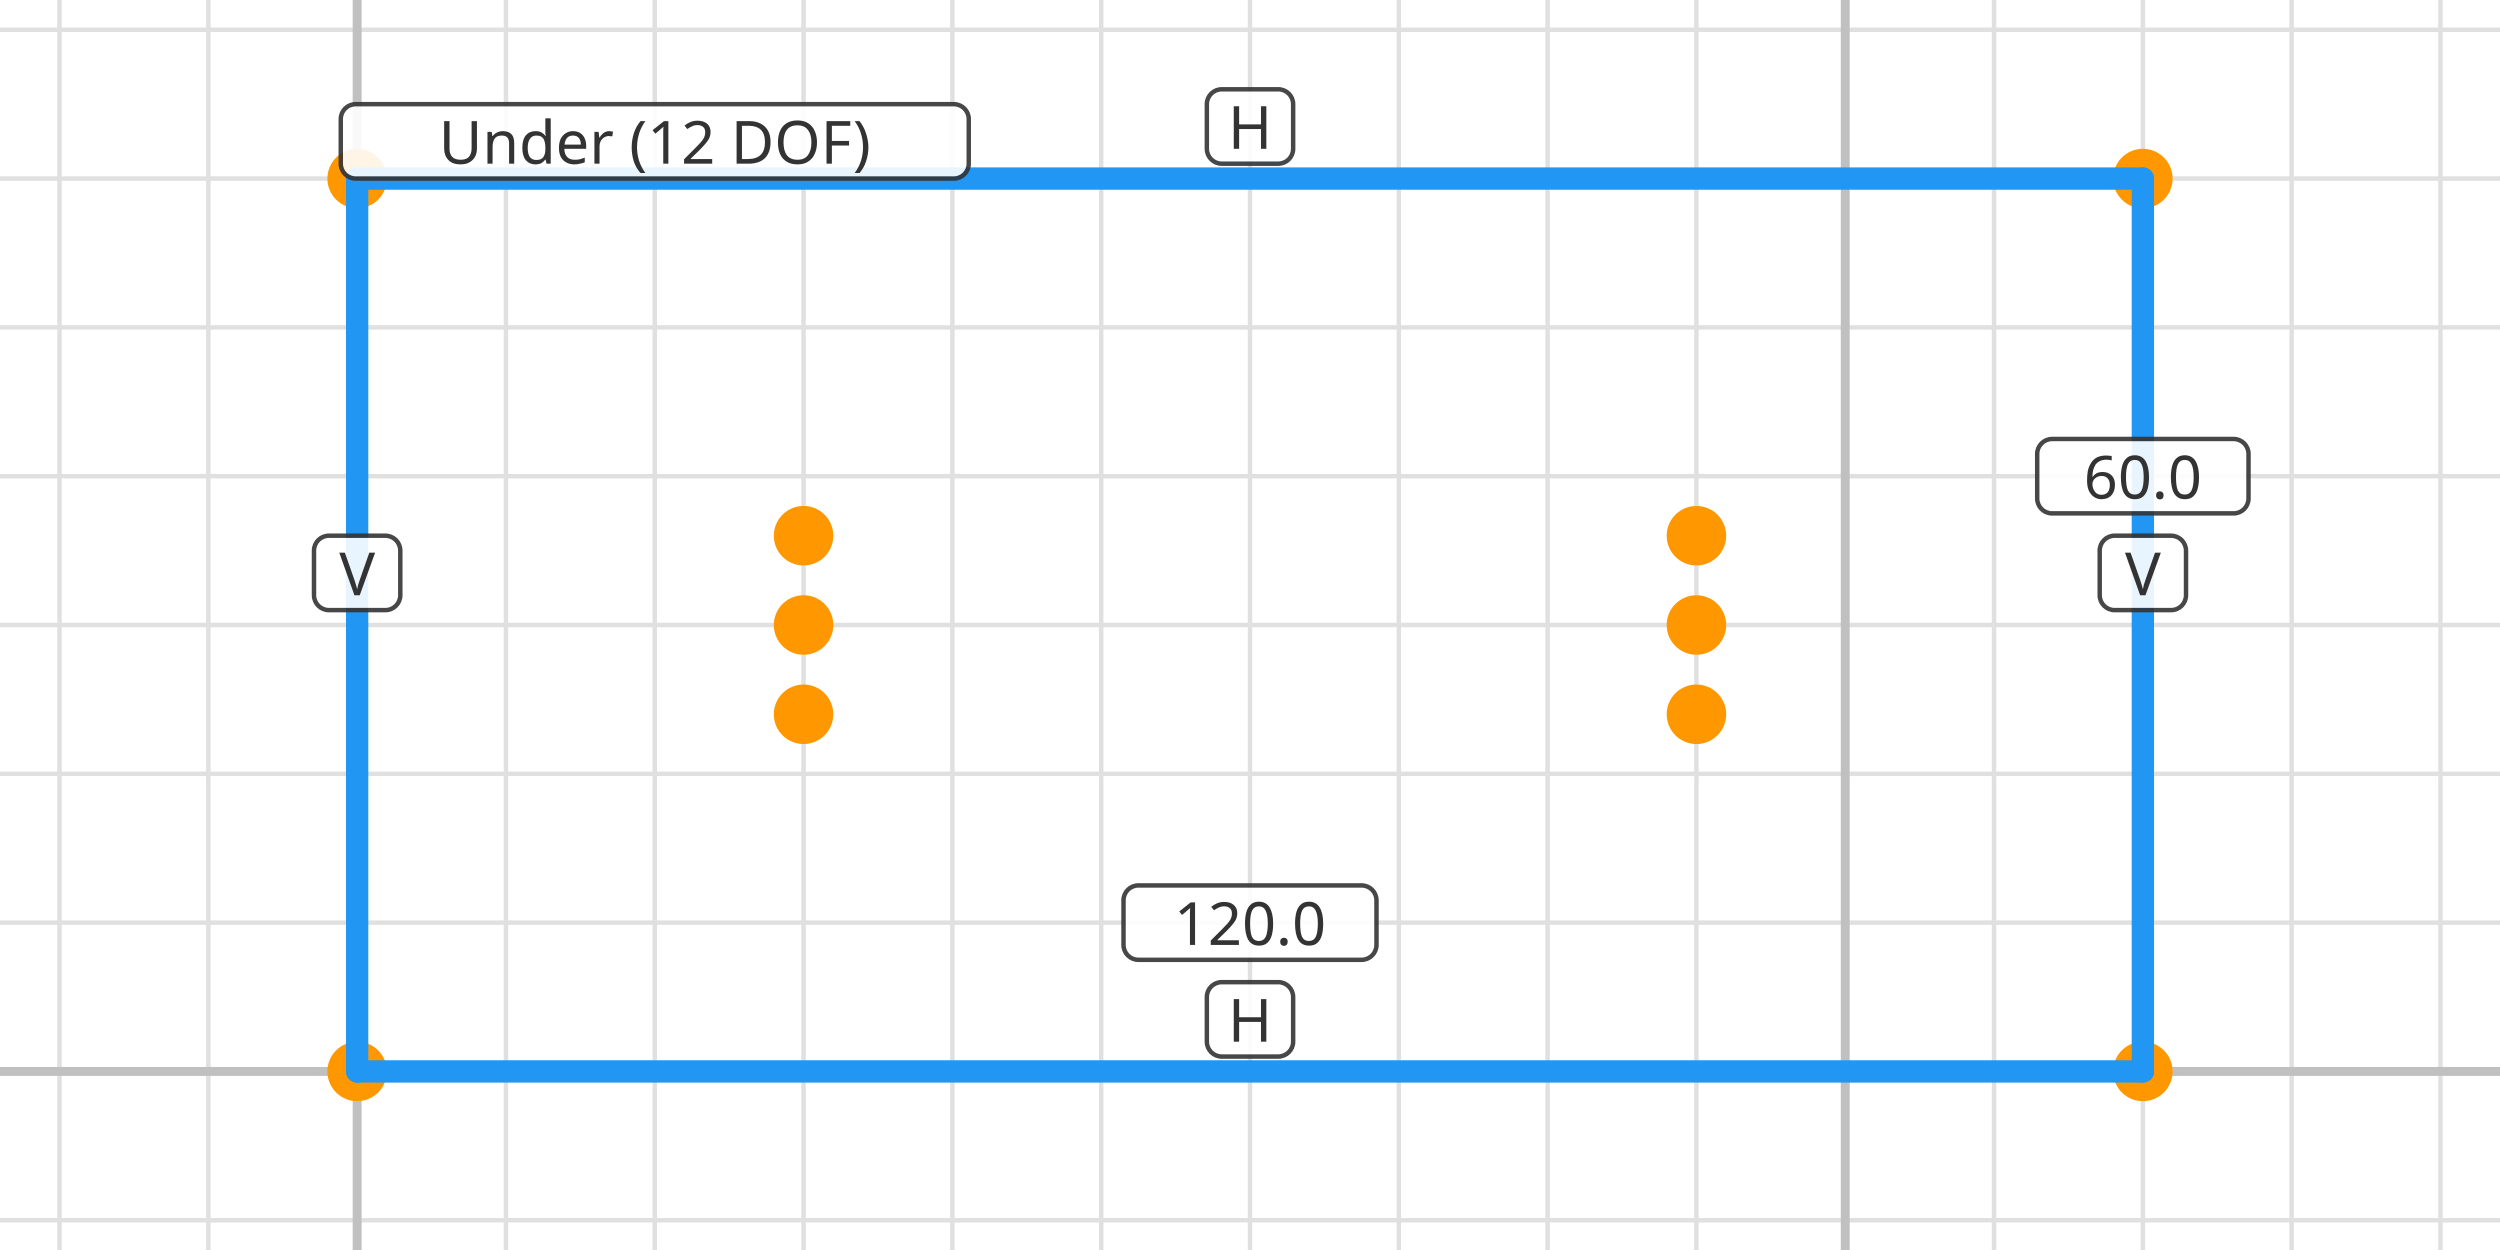
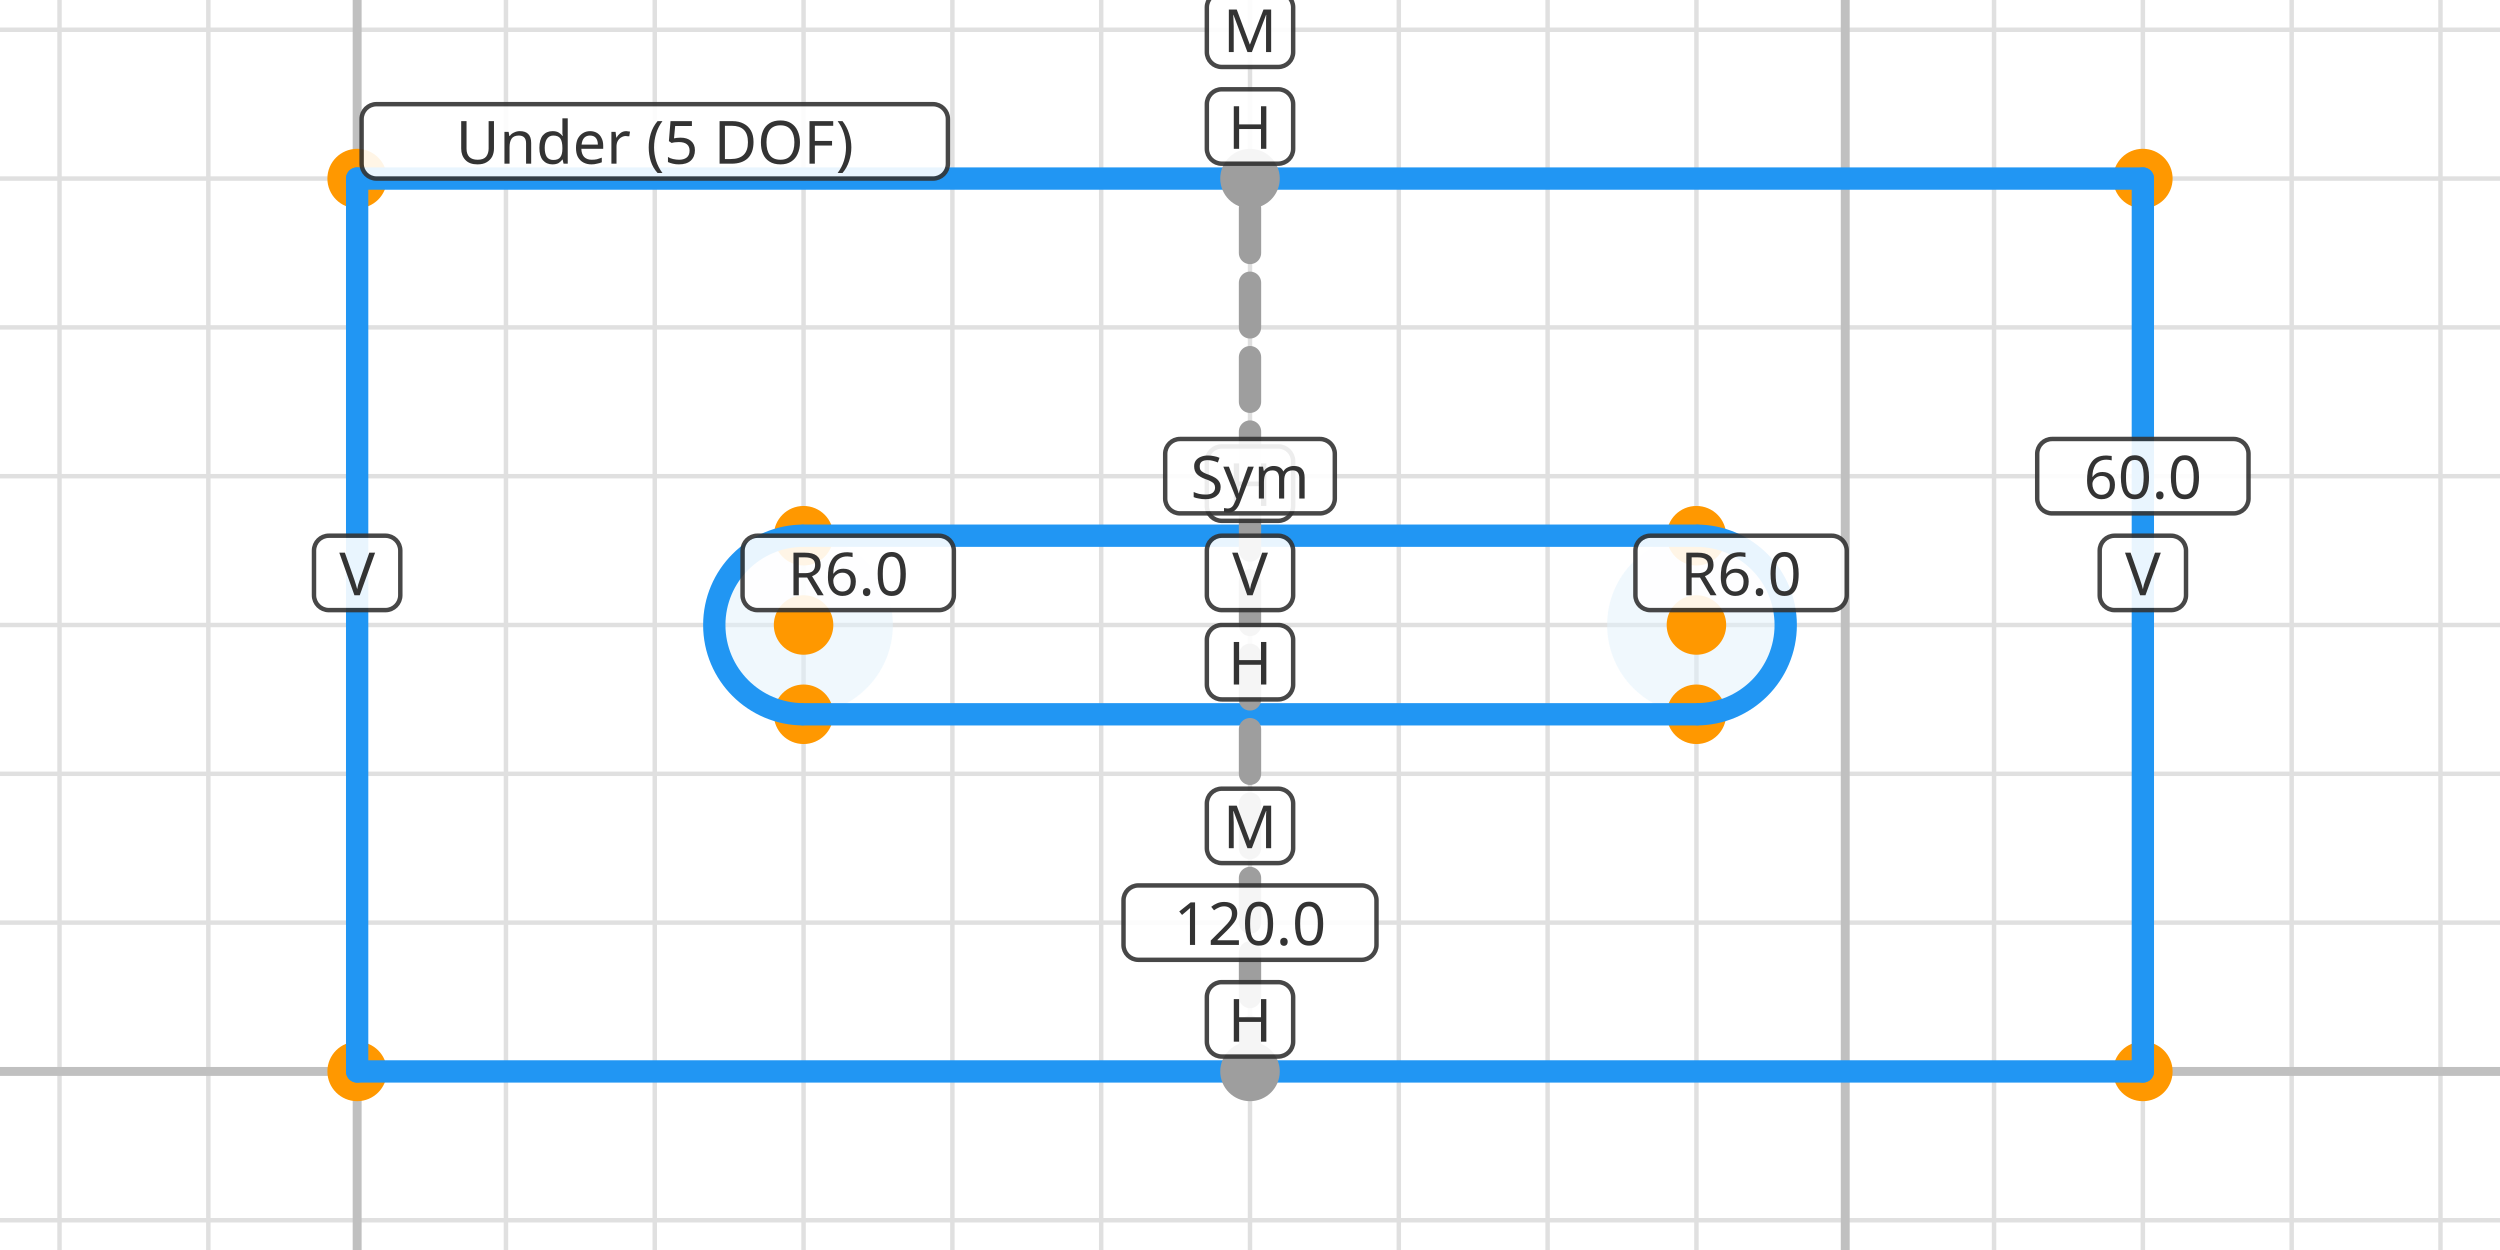
<svg xmlns="http://www.w3.org/2000/svg" viewBox="-24.00 -72.00 168.00 84.00" width="336" height="168">
  <rect x="-24" y="-72" width="168" height="84" fill="white" />
  <g class="grid-minor" stroke="#e0e0e0" stroke-width="0.3">
    <line x1="-30.00" y1="-72.00" x2="-30.00" y2="12.00" />
    <line x1="-20.00" y1="-72.00" x2="-20.00" y2="12.00" />
    <line x1="-10.00" y1="-72.00" x2="-10.00" y2="12.00" />
    <line x1="0.00" y1="-72.00" x2="0.00" y2="12.00" />
    <line x1="10.00" y1="-72.00" x2="10.00" y2="12.00" />
    <line x1="20.00" y1="-72.00" x2="20.00" y2="12.00" />
    <line x1="30.00" y1="-72.00" x2="30.00" y2="12.00" />
    <line x1="40.00" y1="-72.00" x2="40.00" y2="12.00" />
    <line x1="50.00" y1="-72.00" x2="50.00" y2="12.00" />
    <line x1="60.00" y1="-72.00" x2="60.00" y2="12.00" />
    <line x1="70.00" y1="-72.00" x2="70.00" y2="12.00" />
    <line x1="80.00" y1="-72.00" x2="80.00" y2="12.00" />
    <line x1="90.00" y1="-72.00" x2="90.00" y2="12.00" />
    <line x1="100.00" y1="-72.00" x2="100.00" y2="12.00" />
    <line x1="110.00" y1="-72.00" x2="110.00" y2="12.00" />
    <line x1="120.00" y1="-72.00" x2="120.00" y2="12.00" />
    <line x1="130.00" y1="-72.00" x2="130.00" y2="12.00" />
    <line x1="140.00" y1="-72.00" x2="140.00" y2="12.00" />
    <line x1="-24.00" y1="-80.00" x2="144.00" y2="-80.00" />
    <line x1="-24.00" y1="-70.00" x2="144.00" y2="-70.00" />
    <line x1="-24.00" y1="-60.00" x2="144.00" y2="-60.00" />
    <line x1="-24.00" y1="-50.00" x2="144.00" y2="-50.00" />
    <line x1="-24.00" y1="-40.00" x2="144.00" y2="-40.00" />
    <line x1="-24.00" y1="-30.00" x2="144.00" y2="-30.00" />
    <line x1="-24.00" y1="-20.00" x2="144.00" y2="-20.00" />
    <line x1="-24.00" y1="-10.00" x2="144.00" y2="-10.00" />
    <line x1="-24.00" y1="0.00" x2="144.00" y2="0.00" />
    <line x1="-24.00" y1="10.00" x2="144.00" y2="10.00" />
  </g>
  <g class="grid-major" stroke="#c0c0c0" stroke-width="0.6">
    <line x1="-100.00" y1="-72.00" x2="-100.00" y2="12.00" />
    <line x1="0.00" y1="-72.00" x2="0.00" y2="12.00" />
    <line x1="100.00" y1="-72.00" x2="100.00" y2="12.00" />
    <line x1="-24.00" y1="-100.00" x2="144.00" y2="-100.00" />
    <line x1="-24.00" y1="0.00" x2="144.00" y2="0.00" />
  </g>
-   <path d="M0,-0 L120,-0 L120,-60 L0,-60 Z M120,-0 L0,-0 L0,-60 L120,-60 Z" fill="#E3F2FD" fill-opacity="0.5" fill-rule="evenodd" stroke="none" />
+   <path d="M0,-0 L120,-0 L120,-60 L0,-60 Z M120,-0 L0,-0 L0,-60 L120,-60 Z M30,-36 L90,-36 A6,6 0 0,1 90,-24 L30,-24 A6,6 0 0,1 30,-36 Z M90,-36 L30,-36 A6,6 0 0,1 30,-24 L90,-24 A6,6 0 0,1 90,-36 Z" fill="#E3F2FD" fill-opacity="0.5" fill-rule="evenodd" stroke="none" />
  <g class="entities">
    <circle cx="0" cy="-0" r="2" fill="#FF9800" />
    <circle cx="120" cy="-0" r="2" fill="#FF9800" />
    <circle cx="120" cy="-60" r="2" fill="#FF9800" />
    <circle cx="0" cy="-60" r="2" fill="#FF9800" />
    <line x1="0" y1="-0" x2="120" y2="-0" stroke="#2196F3" stroke-width="1.5" stroke-linecap="round" />
    <line x1="120" y1="-0" x2="120" y2="-60" stroke="#2196F3" stroke-width="1.5" stroke-linecap="round" />
    <line x1="120" y1="-60" x2="0" y2="-60" stroke="#2196F3" stroke-width="1.5" stroke-linecap="round" />
    <line x1="0" y1="-60" x2="0" y2="-0" stroke="#2196F3" stroke-width="1.5" stroke-linecap="round" />
    <circle cx="30" cy="-36" r="2" fill="#FF9800" />
    <circle cx="30" cy="-24" r="2" fill="#FF9800" />
    <circle cx="30" cy="-30" r="2" fill="#FF9800" />
    <circle cx="90" cy="-36" r="2" fill="#FF9800" />
    <circle cx="90" cy="-24" r="2" fill="#FF9800" />
    <circle cx="90" cy="-30" r="2" fill="#FF9800" />
+     <line x1="30" y1="-36" x2="90" y2="-36" stroke="#2196F3" stroke-width="1.5" stroke-linecap="round" />
+     <line x1="90" y1="-24" x2="30" y2="-24" stroke="#2196F3" stroke-width="1.5" stroke-linecap="round" />
+     <path d="M30,-24 A6,6 0 0,1 30,-36" stroke="#2196F3" stroke-width="1.5" fill="none" />
+     <path d="M90,-36 A6,6 0 0,1 90,-24" stroke="#2196F3" stroke-width="1.5" fill="none" />
+     <circle cx="60" cy="-0" r="2" fill="#9E9E9E" />
+     <circle cx="60" cy="-60" r="2" fill="#9E9E9E" />
+     <line x1="60" y1="-0" x2="60" y2="-60" stroke="#9E9E9E" stroke-width="1.5" stroke-linecap="round" stroke-dasharray="3,2" />
  </g>
  <g class="badges" font-family="sans-serif" font-size="4">
    <rect x="57.10" y="-6.00" width="5.8" height="5.0" rx="1" fill="#FFFFFF" stroke="#333333" stroke-width="0.3" opacity="0.9" />
    <text x="60.00" y="-2.00" text-anchor="middle" fill="#333333" font-family="sans-serif" font-size="4">H</text>
    <rect x="57.10" y="-66.00" width="5.8" height="5.0" rx="1" fill="#FFFFFF" stroke="#333333" stroke-width="0.3" opacity="0.9" />
    <text x="60.00" y="-62.00" text-anchor="middle" fill="#333333" font-family="sans-serif" font-size="4">H</text>
    <rect x="117.10" y="-36.00" width="5.8" height="5.0" rx="1" fill="#FFFFFF" stroke="#333333" stroke-width="0.3" opacity="0.9" />
    <text x="120.00" y="-32.00" text-anchor="middle" fill="#333333" font-family="sans-serif" font-size="4">V</text>
    <rect x="-2.90" y="-36.00" width="5.8" height="5.0" rx="1" fill="#FFFFFF" stroke="#333333" stroke-width="0.3" opacity="0.9" />
    <text x="0.00" y="-32.00" text-anchor="middle" fill="#333333" font-family="sans-serif" font-size="4">V</text>
    <rect x="51.50" y="-12.50" width="17.0" height="5.0" rx="1" fill="#FFFFFF" stroke="#333333" stroke-width="0.3" opacity="0.9" />
    <text x="60.00" y="-8.50" text-anchor="middle" fill="#333333" font-family="sans-serif" font-size="4">120.0</text>
    <rect x="112.90" y="-42.50" width="14.2" height="5.0" rx="1" fill="#FFFFFF" stroke="#333333" stroke-width="0.3" opacity="0.9" />
    <text x="120.00" y="-38.50" text-anchor="middle" fill="#333333" font-family="sans-serif" font-size="4">60.0</text>
+     <rect x="57.10" y="-42.00" width="5.8" height="5.0" rx="1" fill="#FFFFFF" stroke="#333333" stroke-width="0.3" opacity="0.9" />
+     <text x="60.00" y="-38.00" text-anchor="middle" fill="#333333" font-family="sans-serif" font-size="4">H</text>
+     <rect x="57.10" y="-30.00" width="5.8" height="5.0" rx="1" fill="#FFFFFF" stroke="#333333" stroke-width="0.3" opacity="0.9" />
+     <text x="60.00" y="-26.00" text-anchor="middle" fill="#333333" font-family="sans-serif" font-size="4">H</text>
+     <rect x="25.90" y="-36.00" width="14.2" height="5.0" rx="1" fill="#FFFFFF" stroke="#333333" stroke-width="0.3" opacity="0.9" />
+     <text x="33.00" y="-32.00" text-anchor="middle" fill="#333333" font-family="sans-serif" font-size="4">R6.0</text>
+     <rect x="85.90" y="-36.00" width="14.2" height="5.0" rx="1" fill="#FFFFFF" stroke="#333333" stroke-width="0.3" opacity="0.9" />
+     <text x="93.00" y="-32.00" text-anchor="middle" fill="#333333" font-family="sans-serif" font-size="4">R6.0</text>
+     <rect x="57.10" y="-36.00" width="5.8" height="5.0" rx="1" fill="#FFFFFF" stroke="#333333" stroke-width="0.3" opacity="0.9" />
+     <text x="60.00" y="-32.00" text-anchor="middle" fill="#333333" font-family="sans-serif" font-size="4">V</text>
+     <rect x="57.10" y="-19.00" width="5.8" height="5.0" rx="1" fill="#FFFFFF" stroke="#333333" stroke-width="0.3" opacity="0.9" />
+     <text x="60.00" y="-15.00" text-anchor="middle" fill="#333333" font-family="sans-serif" font-size="4">M</text>
+     <rect x="57.10" y="-72.50" width="5.8" height="5.0" rx="1" fill="#FFFFFF" stroke="#333333" stroke-width="0.3" opacity="0.9" />
+     <text x="60.00" y="-68.50" text-anchor="middle" fill="#333333" font-family="sans-serif" font-size="4">M</text>
+     <rect x="54.30" y="-42.50" width="11.4" height="5.0" rx="1" fill="#FFFFFF" stroke="#333333" stroke-width="0.3" opacity="0.9" />
+     <text x="60.00" y="-38.50" text-anchor="middle" fill="#333333" font-family="sans-serif" font-size="4">Sym</text>
  </g>
-   <rect x="-1.10" y="-65.00" width="42.2" height="5.0" rx="1" fill="#FFFFFF" stroke="#333333" stroke-width="0.3" opacity="0.9" />
-   <text x="20.00" y="-61.00" text-anchor="middle" fill="#333333" font-family="sans-serif" font-size="4">Under (12 DOF)</text>
+   <rect x="0.30" y="-65.00" width="39.4" height="5.0" rx="1" fill="#FFFFFF" stroke="#333333" stroke-width="0.3" opacity="0.9" />
+   <text x="20.00" y="-61.00" text-anchor="middle" fill="#333333" font-family="sans-serif" font-size="4">Under (5 DOF)</text>
</svg>
